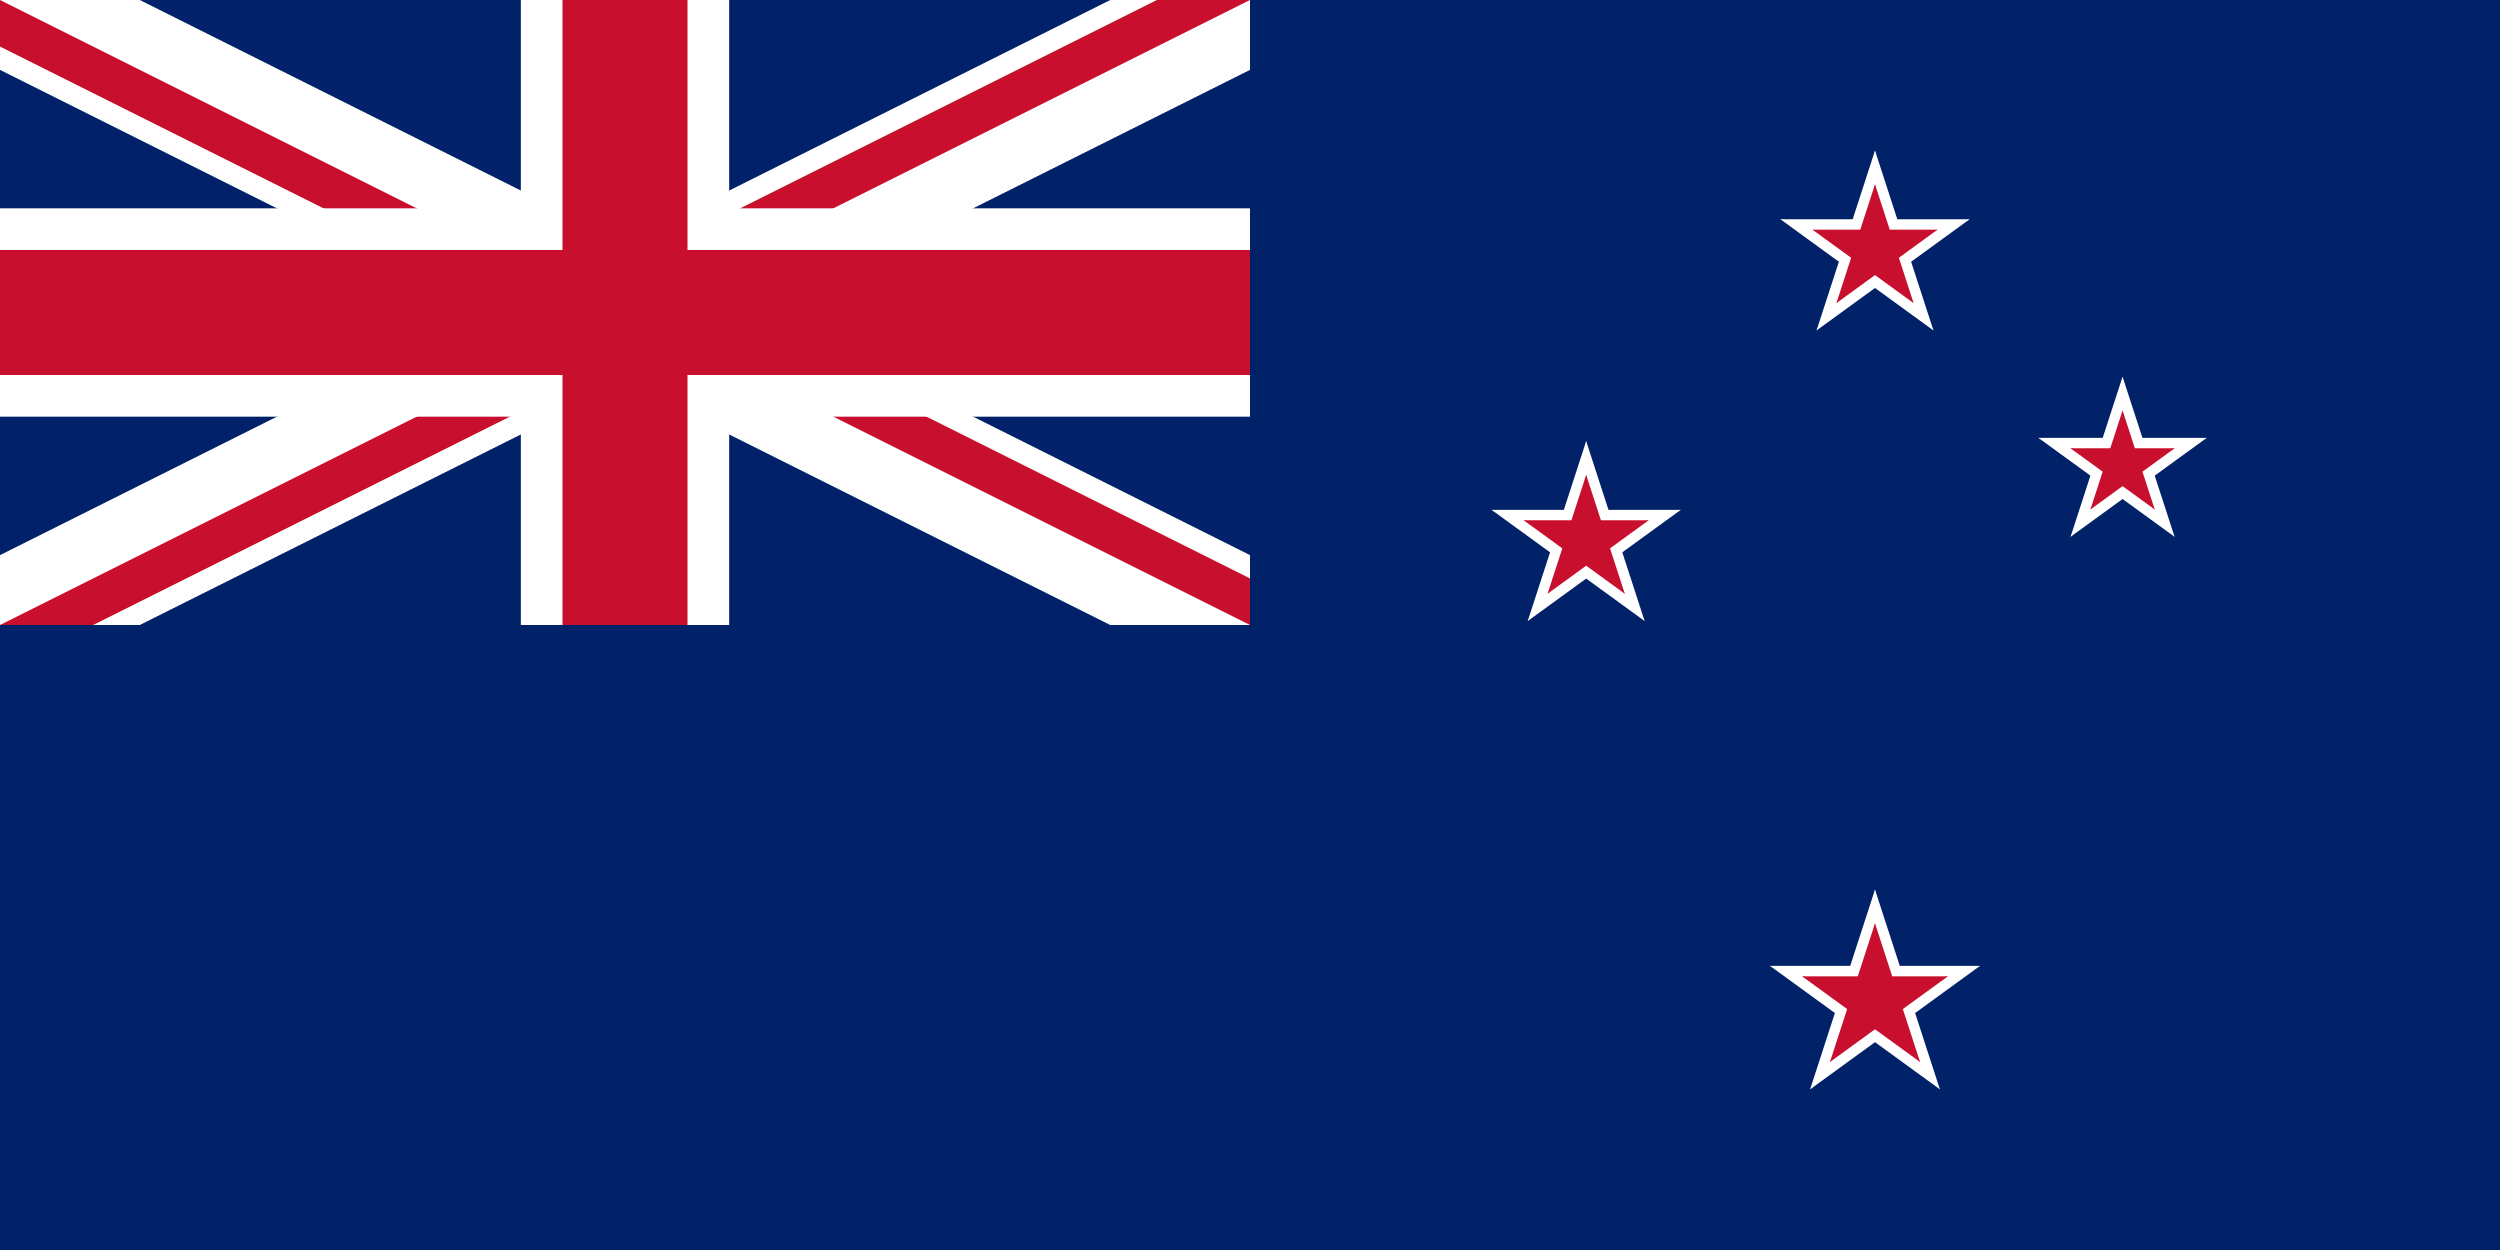
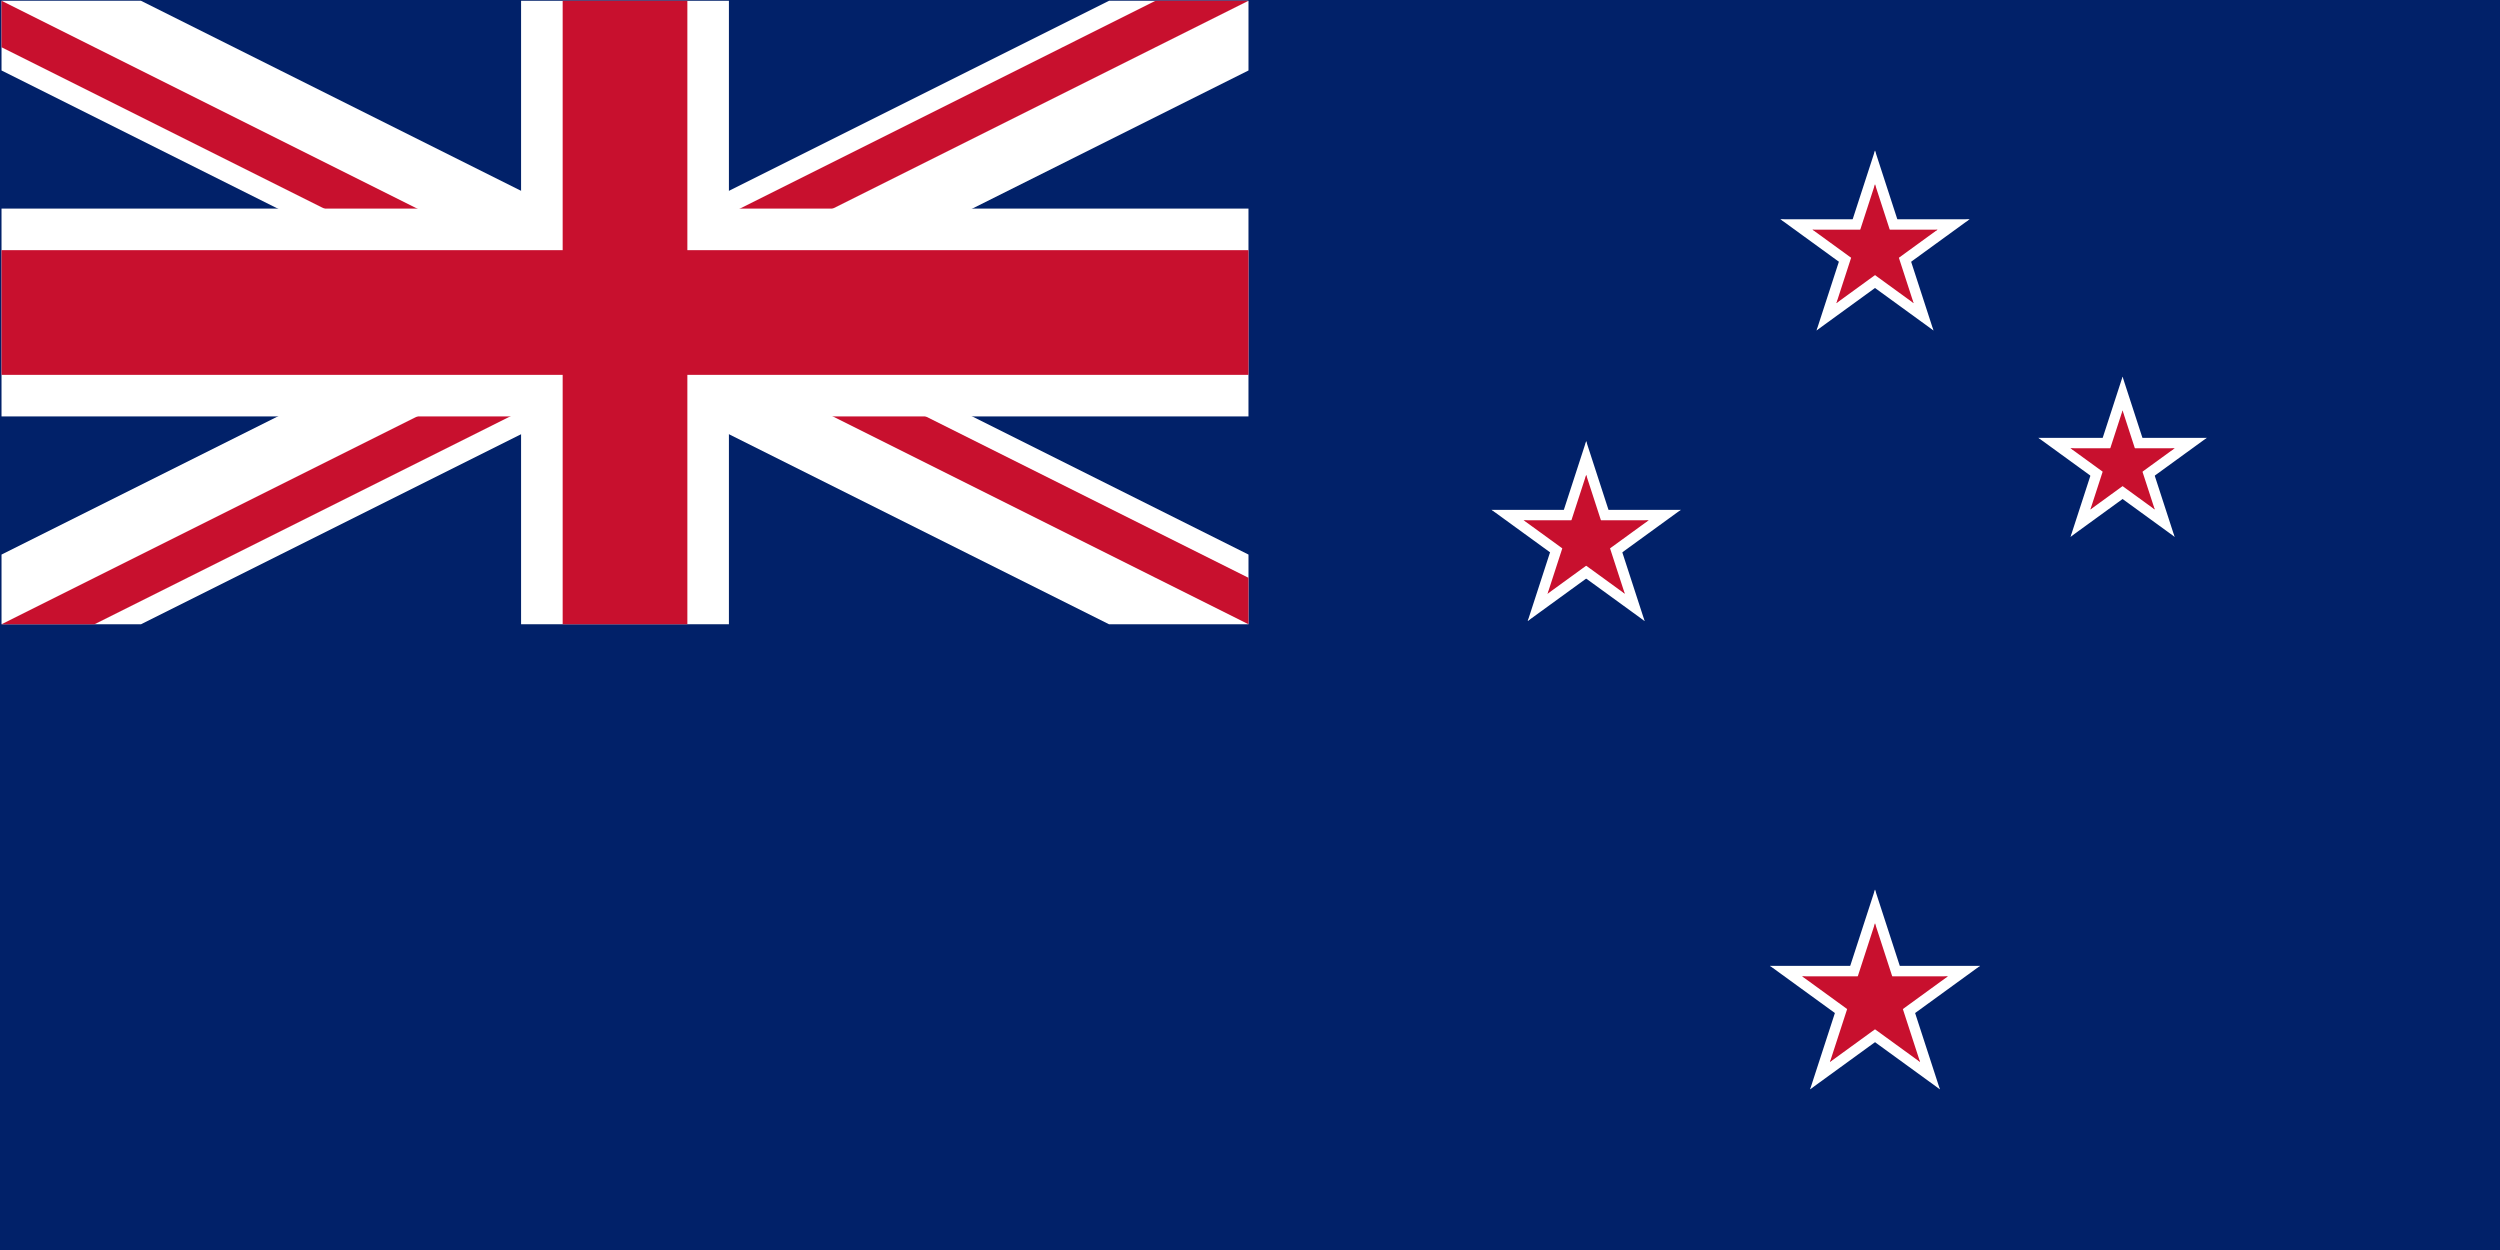
- <svg xmlns="http://www.w3.org/2000/svg" xmlns:xlink="http://www.w3.org/1999/xlink" version="1.1" height="600" width="1200">
+ <svg xmlns="http://www.w3.org/2000/svg" xmlns:xlink="http://www.w3.org/1999/xlink" width="1200" height="600" version="1.1">
  <defs>
-     <clipPath id="Canton">
-       <path d="M 0,0 L 600,0 L 600,300 L 0,300 z" />
-     </clipPath>
-     <clipPath id="Diagonals">
-       <path d="M 0,0 L 300,150 L 0,150 z M 300,0 L 600,0 L 300,150 z M 300,150 L 600,150 L 600,300 z M 300,150 L 300,300 L 0,300 z" />
-     </clipPath>
    <g id="Pentagram">
-       <g id="Arm" transform="translate(0,-0.324925)">
-         <path d="M 0,0 L 0,0.5 L 1,0 z" />
-         <path d="M 0,0 L 0,-0.5 L 1,0 z" transform="rotate(-36,1,0)" />
+       <g id="Arm" transform="translate(0 -.32492)">
+         <path d="m0 0v0.5l1-0.5z" />
+         <path transform="rotate(-36,1,0)" d="m0 0v-0.5l1 0.5z" />
      </g>
-       <use xlink:href="#Arm" transform="scale(-1,1)" />
-       <use xlink:href="#Arm" transform="rotate(72,0,0)" />
-       <use xlink:href="#Arm" transform="rotate(-72,0,0)" />
-       <use xlink:href="#Arm" transform="rotate(-72,0,0) scale(-1,1)" />
+       <use transform="scale(-1,1)" xlink:href="#Arm" />
+       <use transform="rotate(72)" xlink:href="#Arm" />
+       <use transform="rotate(-72)" xlink:href="#Arm" />
+       <use transform="rotate(-72) scale(-1 1)" xlink:href="#Arm" />
    </g>
  </defs>
-   <rect fill="#012169" x="0" y="0" width="1200" height="600" />
-   <g id="Flag_of_the_United_Kingdom">
-     <path id="Saint_Andrews_Cross" stroke="#FFF" d="M 0,0 L 600,300 M 0,300 L 600,0" stroke-width="60" clip-path="url(#Canton)" />
-     <path id="Saint_Patricks_Cross" stroke="#C8102E" d="M 0,0 L 600,300 M 0,300 L 600,0" stroke-width="40" clip-path="url(#Diagonals)" />
-     <g id="Saint_Georges_Cross">
-       <path stroke="#FFF" d="M 300,0 L 300,300 M 0,150 L 600,150" stroke-width="100" clip-path="url(#Canton)" />
-       <path stroke="#C8102E" d="M 300,0 L 300,300 M 0,150 L 600,150" stroke-width="60" clip-path="url(#Canton)" />
-     </g>
+   <rect width="1200" height="600" fill="#012169" />
+   <g stroke-width="9.976">
+     <path d="m0.733 0.368 598.54 299.27m0-299.27-598.54 299.27" color="#000000" style="-inkscape-stroke:none" />
+     <path d="m0.733 0.368v33.463l232.34 116.18-232.34 116.18v33.463h66.931l232.34-116.17 232.34 116.17h66.931v-33.463l-232.34-116.18 232.34-116.18v-33.463h-66.931l-232.34 116.17-232.34-116.17z" color="#000000" fill="#fff" style="-inkscape-stroke:none" />
+     <path d="m0.733 0.368 598.54 299.27m0-299.27-598.54 299.27" color="#000000" style="-inkscape-stroke:none" />
+     <path d="m0.733 0.368v22.309l254.65 127.33h44.618l-299.27-149.64zm299.27 149.64 299.27-149.64h-44.618l-254.65 127.33v22.309zm0 0 299.27 149.64v-22.309l-254.65-127.33h-44.618zm0 0-299.27 149.64h44.618l254.65-127.33v-22.309z" color="#000000" fill="#c8102e" style="-inkscape-stroke:none" />
+     <path d="m300 0.368v299.27m-299.27-149.64h598.54" color="#000000" style="-inkscape-stroke:none" />
+     <path d="m250.12 0.368v99.757h-249.39v99.757h249.39v99.757h99.757v-99.757h249.39v-99.757h-249.39v-99.757z" color="#000000" fill="#fff" style="-inkscape-stroke:none" />
+     <path d="m300 0.368v299.27m-299.27-149.64h598.54" color="#000000" style="-inkscape-stroke:none" />
+     <path d="m270.08 0.368v119.71h-269.34v59.854h269.34v119.71h59.854v-119.71h269.34v-59.854h-269.34v-119.71z" color="#000000" fill="#c8102e" style="-inkscape-stroke:none" />
  </g>
  <g id="Southern_Cross">
    <g id="Gamma_Crucis">
-       <use xlink:href="#Pentagram" fill="#FFF" transform="translate(900,120) scale(45.4)" />
-       <use xlink:href="#Pentagram" fill="#C8102E" transform="translate(900,120) scale(30)" />
+       <use transform="translate(900,120) scale(45.4)" fill="#FFF" xlink:href="#Pentagram" />
+       <use transform="translate(900,120) scale(30)" fill="#C8102E" xlink:href="#Pentagram" />
    </g>
    <g transform="rotate(82,900,240)">
      <g id="Delta_Crucis">
-         <use xlink:href="#Pentagram" fill="#FFF" transform="translate(900,120) rotate(-82) scale(40.4)" />
-         <use xlink:href="#Pentagram" fill="#C8102E" transform="translate(900,120) rotate(-82) scale(25)" />
+         <use transform="translate(900,120) rotate(-82) scale(40.4)" fill="#FFF" xlink:href="#Pentagram" />
+         <use transform="translate(900,120) rotate(-82) scale(25)" fill="#C8102E" xlink:href="#Pentagram" />
      </g>
      <g id="Beta_Crucis">
-         <use xlink:href="#Pentagram" fill="#FFF" transform="translate(900,380) rotate(-82) scale(45.4)" />
-         <use xlink:href="#Pentagram" fill="#C8102E" transform="translate(900,380) rotate(-82) scale(30)" />
+         <use transform="translate(900,380) rotate(-82) scale(45.4)" fill="#FFF" xlink:href="#Pentagram" />
+         <use transform="translate(900,380) rotate(-82) scale(30)" fill="#C8102E" xlink:href="#Pentagram" />
      </g>
    </g>
    <g id="Alpha_Crucis">
-       <use xlink:href="#Pentagram" fill="#FFF" transform="translate(900,480) scale(50.4)" />
-       <use xlink:href="#Pentagram" fill="#C8102E" transform="translate(900,480) scale(35)" />
+       <use transform="translate(900,480) scale(50.4)" fill="#FFF" xlink:href="#Pentagram" />
+       <use transform="translate(900,480) scale(35)" fill="#C8102E" xlink:href="#Pentagram" />
    </g>
  </g>
</svg>
